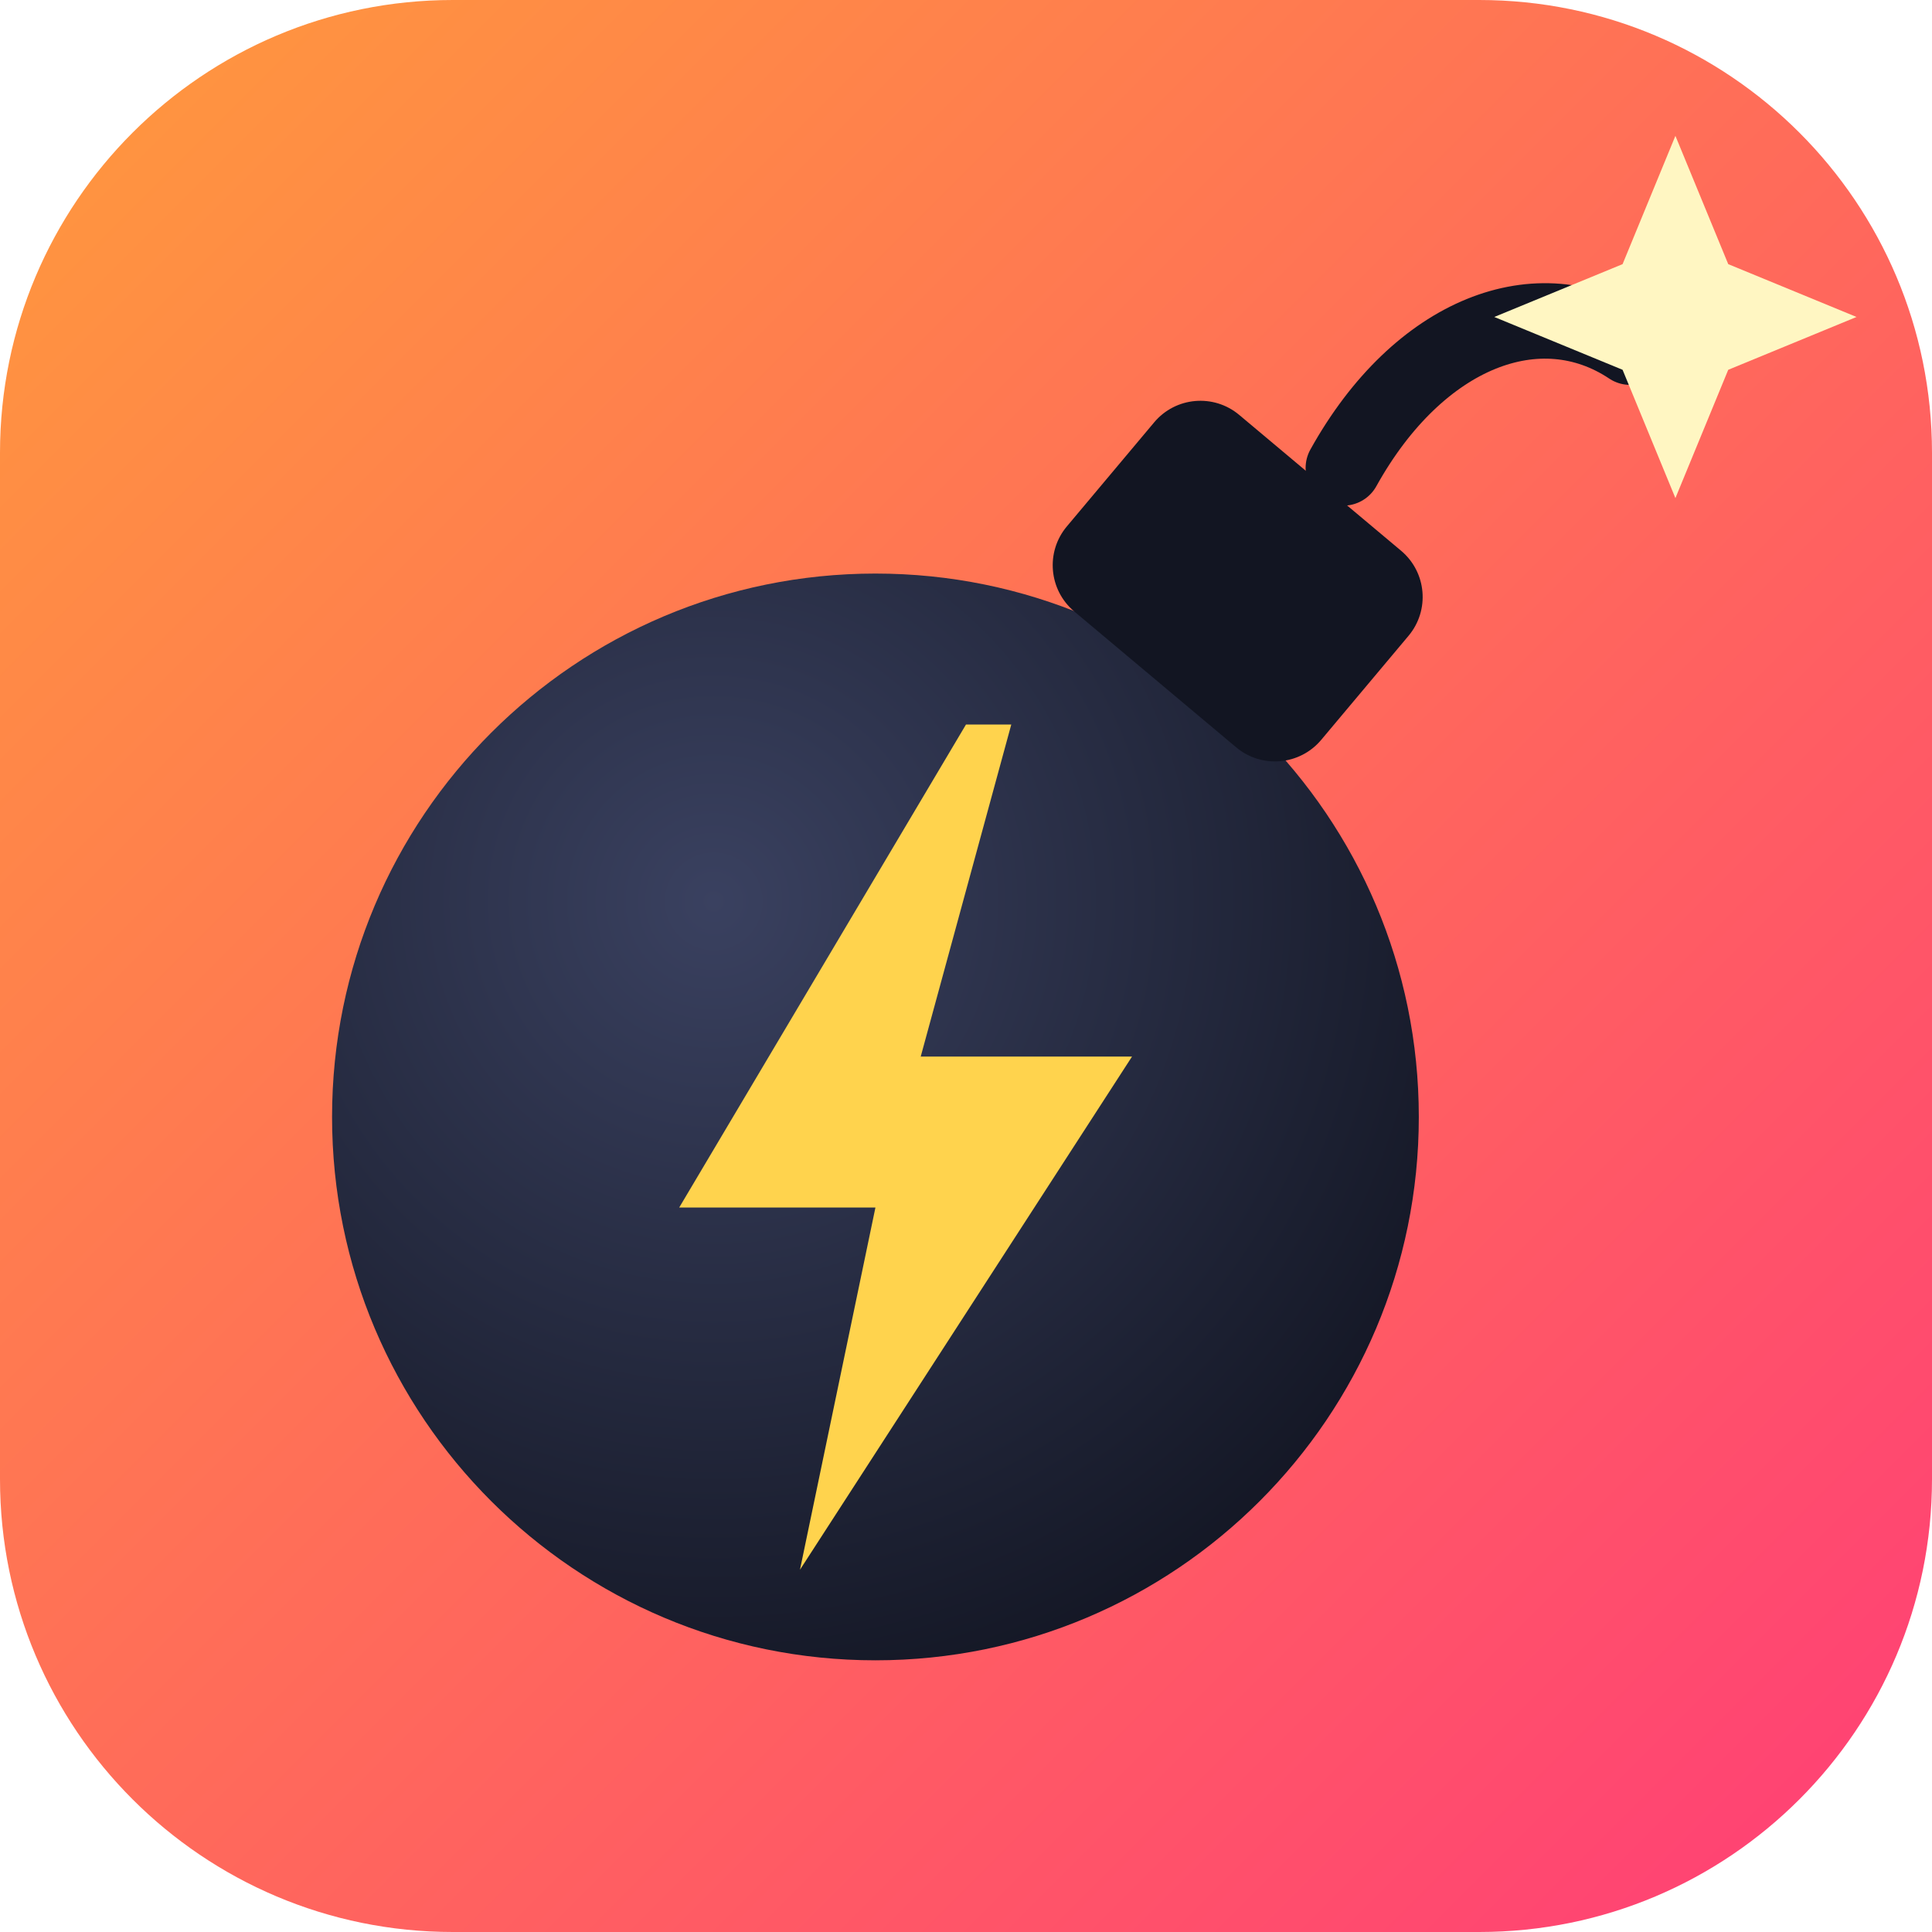
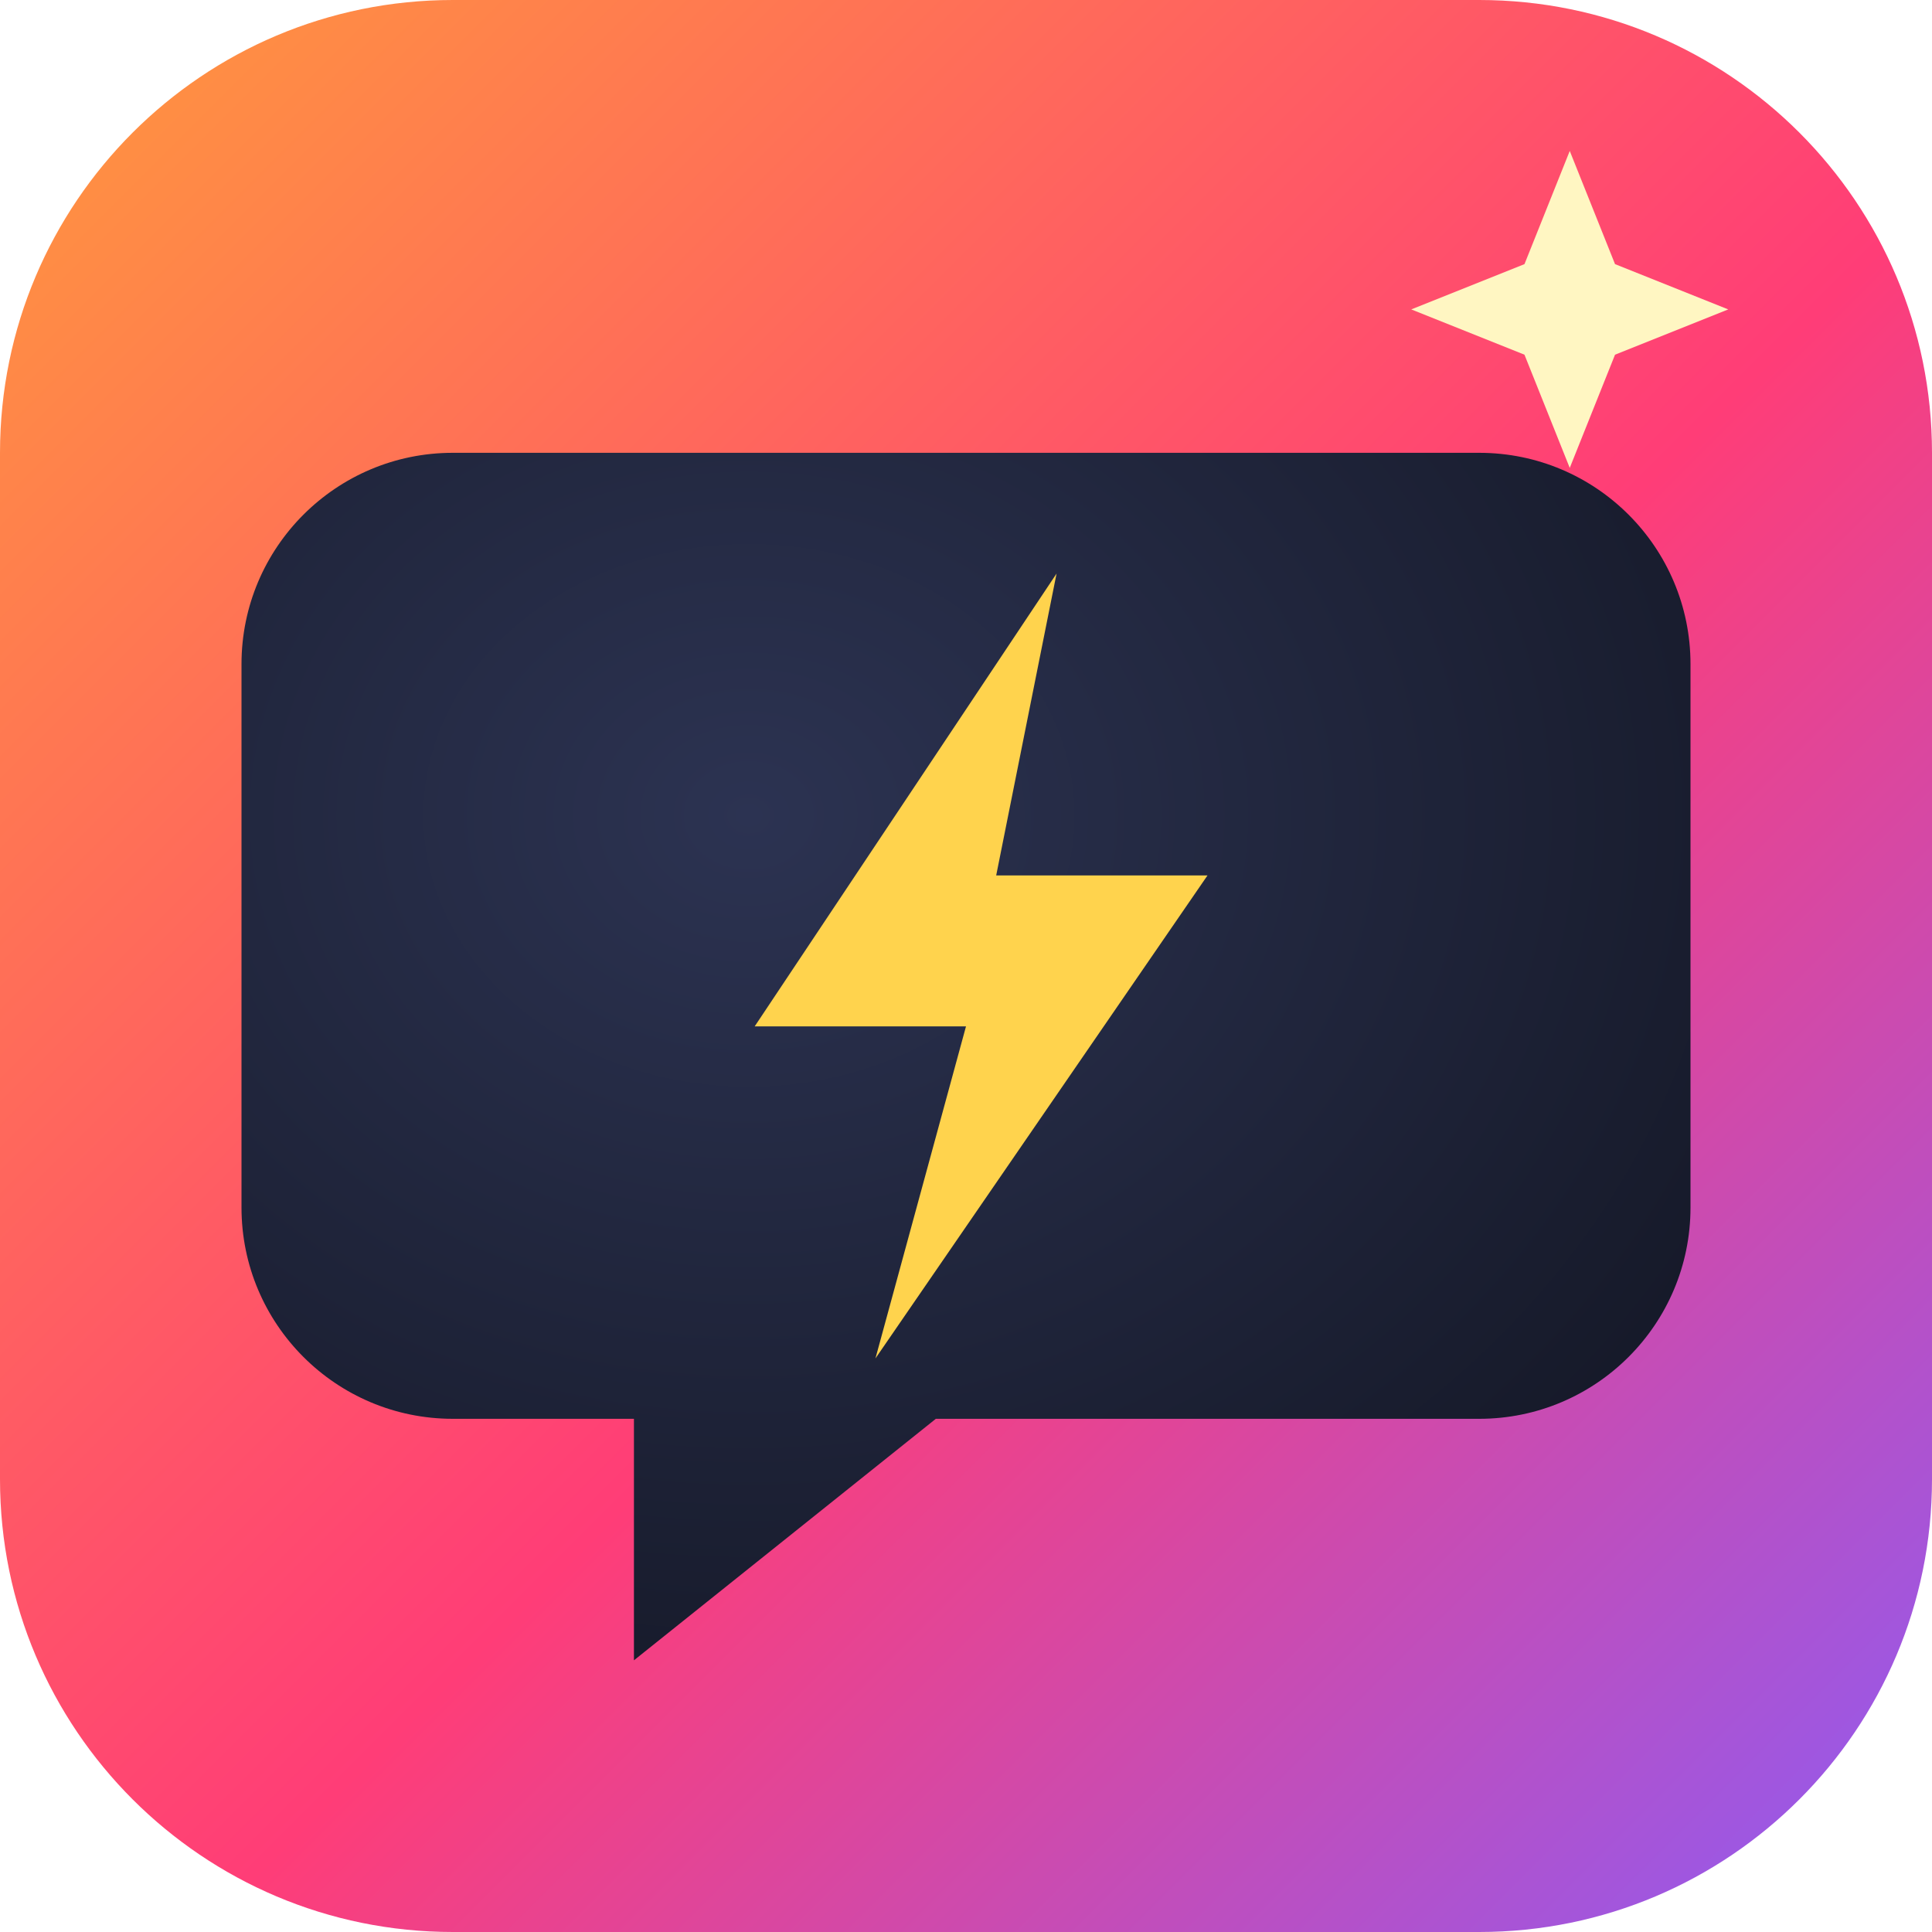
<svg xmlns="http://www.w3.org/2000/svg" viewBox="0 0 128 128">
  <defs>
    <linearGradient id="bg" x1="0" y1="0" x2="1" y2="1">
      <stop offset="0" stop-color="#ff9a3c" />
-       <stop offset="1" stop-color="#ff3d77" />
+       <stop offset=".55" stop-color="#ff3d77" />
+       <stop offset="1" stop-color="#8b5cf6" />
    </linearGradient>
-     <radialGradient id="bomb" cx=".35" cy=".3" r=".8">
-       <stop offset="0" stop-color="#3a4160" />
+     <radialGradient id="bubble" cx=".35" cy=".3" r=".9">
+       <stop offset="0" stop-color="#2c3352" />
      <stop offset="1" stop-color="#121522" />
    </radialGradient>
  </defs>
  <rect width="128" height="128" rx="30" fill="url(#bg)" />
-   <circle cx="58" cy="74" r="36" fill="url(#bomb)" />
-   <rect x="71" y="30" width="22" height="17" rx="4" transform="rotate(40 82 38.5)" fill="#121522" />
-   <path d="M89 31c5-9 13-12 19-8" stroke="#121522" stroke-width="5" fill="none" stroke-linecap="round" />
-   <path d="M111 9l3.5 8.5 8.5 3.5-8.5 3.5-3.5 8.5-3.5-8.5-8.5-3.5 8.5-3.5z" fill="#fff6c2" />
-   <path d="M64 48 45 80h13l-5 24 22-34H61l6-22z" fill="#ffd34d" />
+   <path d="M30 30h68a14 14 0 0 1 14 14v36a14 14 0 0 1-14 14H62l-20 16v-16H30a14 14 0 0 1-14-14V44a14 14 0 0 1 14-14z" fill="url(#bubble)" />
+   <path d="M70 38 50 68h14l-6 22 22-32H66l4-20z" fill="#ffd34d" />
+   <path d="M104 10l3 7.5 7.5 3-7.5 3-3 7.5-3-7.5-7.5-3 7.5-3z" fill="#fff6c2" />
</svg>
